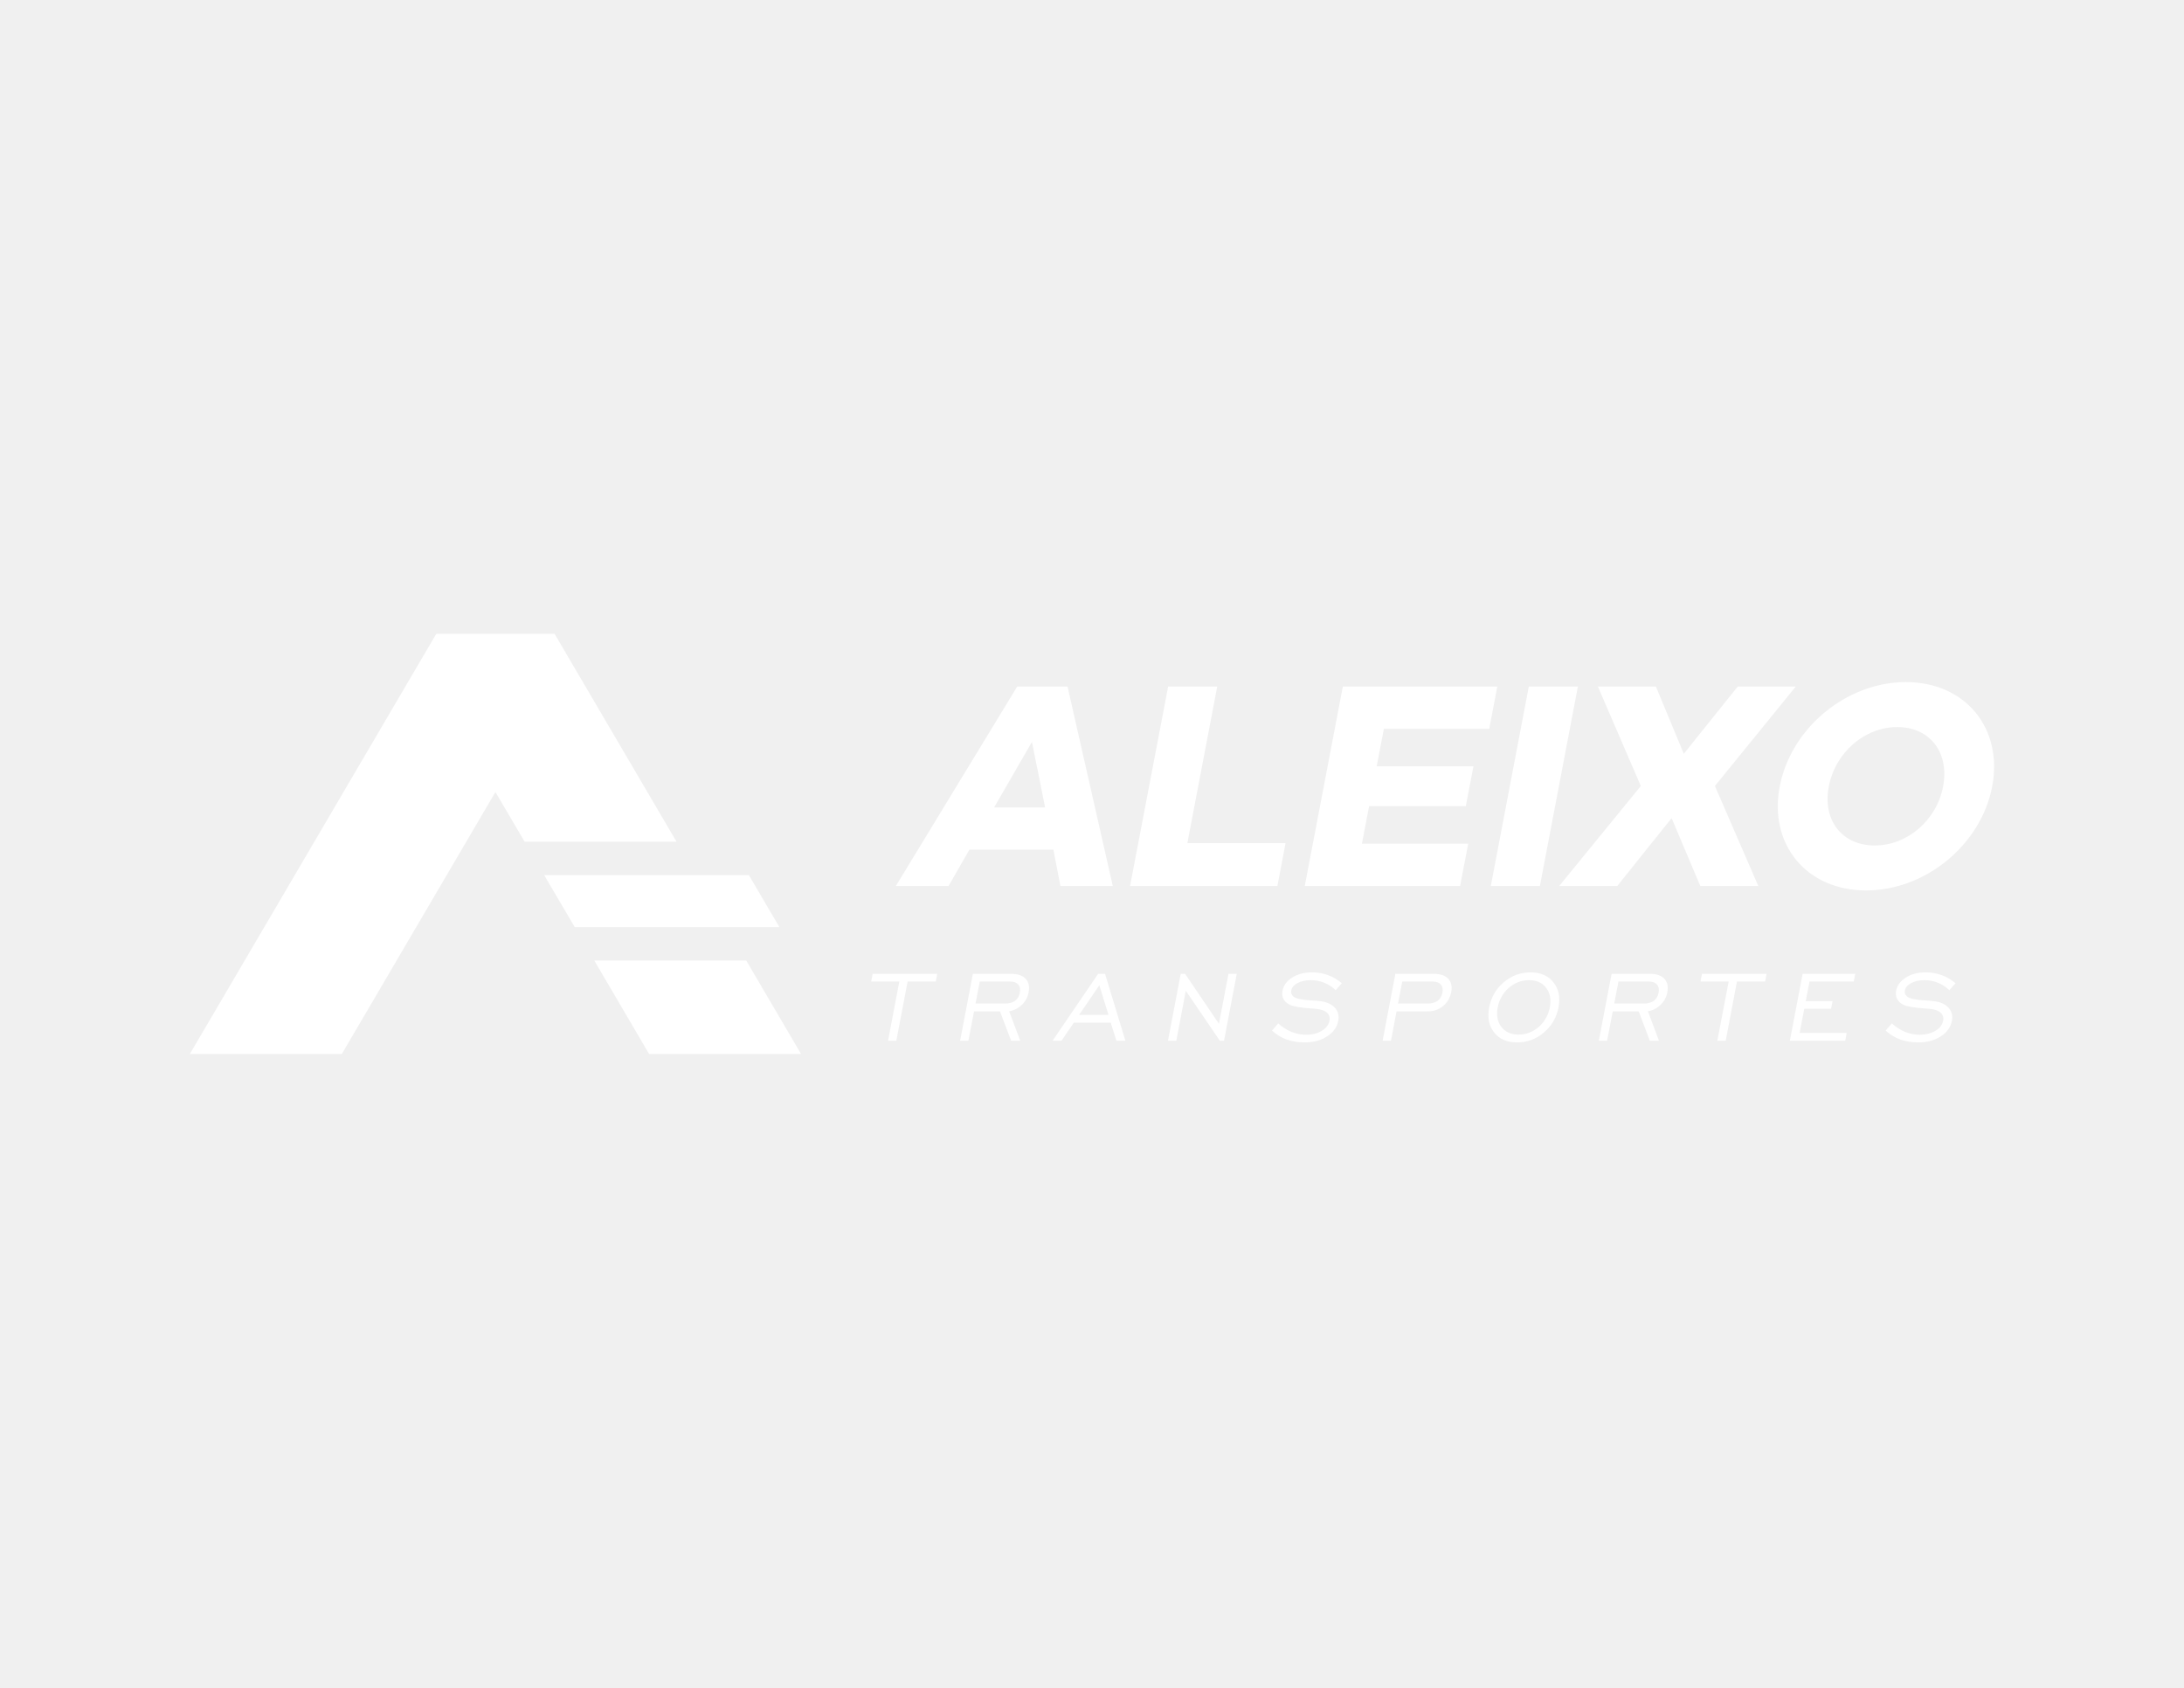
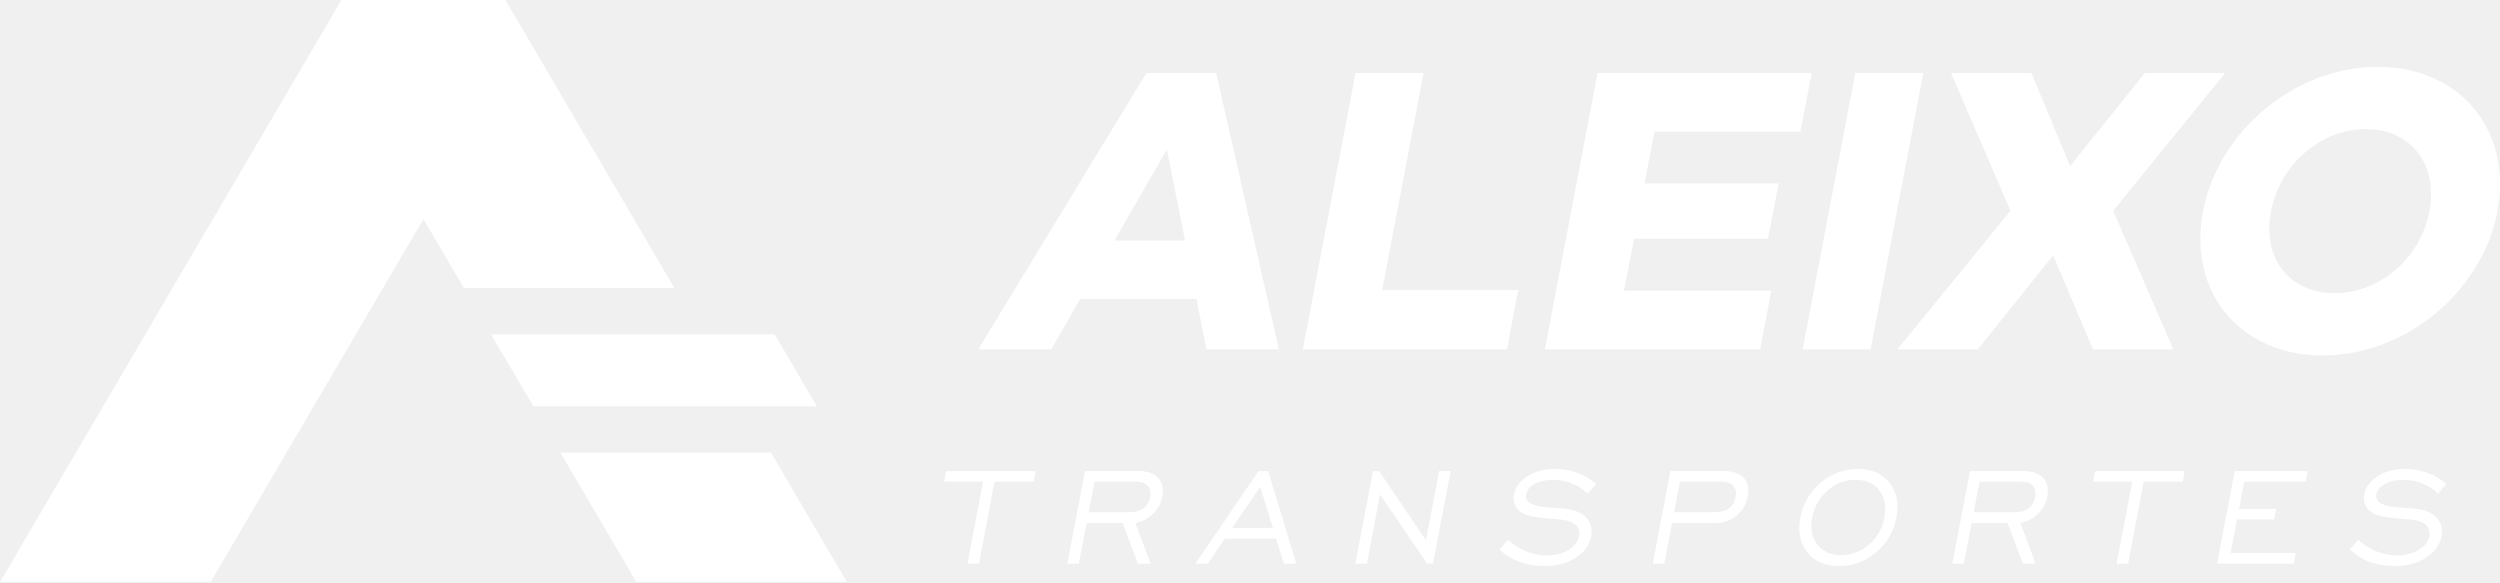
- <svg xmlns="http://www.w3.org/2000/svg" xml:space="preserve" width="279.4mm" height="215.9mm" version="1.1" style="shape-rendering:geometricPrecision; text-rendering:geometricPrecision; image-rendering:optimizeQuality; fill-rule:evenodd; clip-rule:evenodd" viewBox="0 0 27940 21590">
+ <svg xmlns="http://www.w3.org/2000/svg" xml:space="preserve" width="230.817mm" height="53.74mm" version="1.1" style="shape-rendering:geometricPrecision; text-rendering:geometricPrecision; image-rendering:optimizeQuality; fill-rule:evenodd; clip-rule:evenodd" viewBox="0 0 23081 5374">
  <defs>
    <style type="text/css">
   
    .fil0 {fill:white}
    .fil1 {fill:white;fill-rule:nonzero}
   
  </style>
  </defs>
  <g id="Layer_x0020_1">
    <g id="_3144485794176">
-       <path class="fil0" d="M7095 8108l1560 2659 -1943 0 -374 -636 -1965 3351 -1944 0 3152 -5374 1514 0 0 0zm2452 4179l701 1195 -1944 0 -701 -1195 1944 0z" />
-       <polygon class="fil0" points="6962,11195 9581,11195 9971,11859 7353,11859 " />
-       <path class="fil1" d="M14236 11333l-579 -2551 -644 0 -1552 2551 674 0 267 -465 1074 0 90 465 670 0zm-866 -1005l-652 0 484 -838 168 838zm3076 457l-1256 0 382 -2003 -628 0 -487 2551 1885 0 104 -548zm2337 7l-1360 0 92 -480 1237 0 98 -510 -1238 0 92 -479 1348 0 103 -541 -1976 0 -487 2551 1987 0 104 -541zm917 541l486 -2551 -628 0 -486 2551 628 0zm2052 0l742 0 -555 -1279 1034 -1272 -742 0 -690 860 -357 -860 -742 0 549 1272 -1044 1279 743 0 695 -868 367 868zm2630 -2608c-762,0 -1472,590 -1614,1336 -142,743 344,1329 1105,1329 762,0 1471,-586 1613,-1329 142,-746 -343,-1336 -1104,-1336zm-399 2090c-415,0 -670,-320 -587,-754 83,-438 461,-761 876,-761 415,0 669,323 586,761 -83,434 -460,754 -875,754z" />
-       <polygon class="fil1" points="11361,13312 11505,12555 11145,12555 11164,12457 11990,12457 11972,12555 11611,12555 11467,13312 " />
-       <path class="fil1" d="M12480 12837l377 0c54,0 97,-12 129,-35 32,-24 53,-59 61,-105 9,-44 2,-80 -21,-104 -23,-26 -59,-38 -110,-38l-382 0 -54 282zm-197 475l163 -855 491 0c83,0 145,21 184,63 40,42 52,100 38,174 -12,62 -40,115 -86,159 -45,44 -100,72 -163,83l142 376 -117 0 -142 -375 -332 0 -72 375 -106 0z" />
-       <path class="fil1" d="M13805 12982l376 0 -117 -379 -259 379zm-339 330l582 -855 89 0 260 855 -115 0 -72 -230 -473 0 -157 230 -114 0z" />
-       <polygon class="fil1" points="14942,13312 15105,12457 15161,12457 15594,13096 15716,12457 15822,12457 15659,13312 15605,13312 15170,12673 15049,13312 " />
-       <path class="fil1" d="M16273 13183l79 -92c52,47 108,83 169,108 60,24 123,37 187,37 79,0 146,-17 202,-51 55,-33 88,-76 98,-129 8,-42 -3,-76 -33,-103 -30,-27 -76,-43 -138,-48 -14,-2 -36,-4 -64,-5 -139,-10 -231,-26 -278,-50 -36,-19 -62,-44 -77,-74 -14,-30 -18,-64 -11,-102 13,-69 54,-125 125,-170 69,-44 154,-66 252,-66 71,0 139,11 204,35 65,23 125,58 178,104l-79 89c-44,-43 -93,-75 -148,-96 -54,-22 -111,-32 -173,-32 -64,0 -120,12 -167,37 -46,25 -73,57 -80,95 -3,15 -2,28 2,41 4,12 13,24 24,35 30,26 103,43 219,50 53,3 94,6 122,10 85,10 149,38 191,84 41,46 56,102 43,169 -15,80 -62,146 -141,197 -80,52 -176,78 -289,78 -85,0 -162,-13 -230,-37 -69,-25 -131,-63 -187,-114z" />
-       <path class="fil1" d="M17885 12837l378 0c53,0 96,-12 128,-35 33,-24 53,-59 62,-105 8,-44 1,-80 -22,-104 -22,-26 -59,-38 -109,-38l-383 0 -54 282zm-197 475l163 -855 491 0c83,0 145,20 184,61 40,42 53,98 40,170 -15,74 -49,135 -104,180 -55,46 -121,69 -197,69l-399 0 -71 375 -107 0z" />
-       <path class="fil1" d="M19427 13234c96,0 182,-33 258,-98 75,-66 122,-149 142,-250 19,-101 3,-185 -47,-250 -50,-66 -123,-98 -220,-98 -96,0 -182,33 -258,98 -75,66 -122,150 -142,250 -19,101 -3,184 47,250 51,65 124,98 220,98zm-19 100c-128,0 -226,-42 -293,-127 -67,-84 -89,-191 -64,-321 25,-130 87,-237 187,-322 100,-84 213,-126 341,-126 128,0 226,42 294,127 68,84 89,191 65,321 -25,130 -87,237 -187,321 -100,85 -215,127 -343,127z" />
-       <path class="fil1" d="M20651 12837l377 0c54,0 97,-12 129,-35 32,-24 53,-59 62,-105 8,-44 1,-80 -22,-104 -23,-26 -59,-38 -109,-38l-383 0 -54 282zm-197 475l163 -855 491 0c83,0 145,21 184,63 40,42 52,100 38,174 -12,62 -40,115 -86,159 -45,44 -100,72 -162,83l141 376 -117 0 -142 -375 -332 0 -72 375 -106 0z" />
-       <polygon class="fil1" points="21970,13312 22115,12555 21755,12555 21773,12457 22600,12457 22581,12555 22221,12555 22077,13312 " />
-       <polygon class="fil1" points="22898,13312 23061,12457 23734,12457 23715,12555 23149,12555 23101,12806 23444,12806 23425,12904 23082,12904 23023,13213 23625,13213 23606,13312 " />
-       <path class="fil1" d="M24123 13183l80 -92c51,47 107,83 168,108 61,24 123,37 187,37 79,0 146,-17 202,-51 56,-33 89,-76 99,-129 8,-42 -4,-76 -34,-103 -30,-27 -76,-43 -137,-48 -15,-2 -36,-4 -65,-5 -138,-10 -231,-26 -278,-50 -36,-19 -61,-44 -76,-74 -15,-30 -19,-64 -12,-102 13,-69 55,-125 125,-170 70,-44 154,-66 252,-66 71,0 139,11 205,35 65,23 124,58 178,104l-79 89c-45,-43 -94,-75 -148,-96 -54,-22 -112,-32 -173,-32 -65,0 -120,12 -167,37 -47,25 -74,57 -81,95 -3,15 -2,28 2,41 5,12 13,24 25,35 30,26 102,43 218,50 53,3 94,6 123,10 85,10 148,38 190,84 42,46 57,102 44,169 -16,80 -63,146 -142,197 -79,52 -176,78 -288,78 -85,0 -162,-13 -231,-37 -68,-25 -130,-63 -187,-114z" />
+       <path class="fil0" d="M4666 0l1560 2659 -1943 0 -374 -636 -1965 3351 -1944 0 3152 -5374 1514 0 0 0zm2452 4179l701 1195 -1944 0 -701 -1195 1944 0z" />
+       <polygon class="fil0" points="4533,3087 7152,3087 7542,3751 4924,3751 " />
+       <path class="fil1" d="M11807 3225l-579 -2551 -644 0 -1552 2551 674 0 267 -465 1074 0 90 465 670 0zm-866 -1005l-652 0 484 -838 168 838zm3076 457l-1256 0 382 -2003 -628 0 -487 2551 1885 0 104 -548zm2337 7l-1360 0 92 -480 1237 0 98 -510 -1238 0 92 -479 1348 0 103 -541 -1976 0 -487 2551 1987 0 104 -541zm917 541l486 -2551 -628 0 -486 2551 628 0zm2052 0l742 0 -555 -1279 1034 -1272 -742 0 -690 860 -357 -860 -742 0 549 1272 -1044 1279 743 0 695 -868 367 868zm2630 -2608c-762,0 -1472,590 -1614,1336 -142,743 344,1329 1105,1329 762,0 1471,-586 1613,-1329 142,-746 -343,-1336 -1104,-1336zm-399 2090c-415,0 -670,-320 -587,-754 83,-438 461,-761 876,-761 415,0 669,323 586,761 -83,434 -460,754 -875,754z" />
+       <polygon class="fil1" points="8932,5204 9076,4447 8716,4447 8735,4349 9561,4349 9543,4447 9182,4447 9038,5204 " />
+       <path class="fil1" d="M10051 4729l377 0c54,0 97,-12 129,-35 32,-24 53,-59 61,-105 9,-44 2,-80 -21,-104 -23,-26 -59,-38 -110,-38l-382 0 -54 282zm-197 475l163 -855 491 0c83,0 145,21 184,63 40,42 52,100 38,174 -12,62 -40,115 -86,159 -45,44 -100,72 -163,83l142 376 -117 0 -142 -375 -332 0 -72 375 -106 0z" />
+       <path class="fil1" d="M11376 4874l376 0 -117 -379 -259 379zm-339 330l582 -855 89 0 260 855 -115 0 -72 -230 -473 0 -157 230 -114 0z" />
+       <polygon class="fil1" points="12513,5204 12676,4349 12732,4349 13165,4988 13287,4349 13393,4349 13230,5204 13176,5204 12741,4565 12620,5204 " />
+       <path class="fil1" d="M13844 5075l79 -92c52,47 108,83 169,108 60,24 123,37 187,37 79,0 146,-17 202,-51 55,-33 88,-76 98,-129 8,-42 -3,-76 -33,-103 -30,-27 -76,-43 -138,-48 -14,-2 -36,-4 -64,-5 -139,-10 -231,-26 -278,-50 -36,-19 -62,-44 -77,-74 -14,-30 -18,-64 -11,-102 13,-69 54,-125 125,-170 69,-44 154,-66 252,-66 71,0 139,11 204,35 65,23 125,58 178,104l-79 89c-44,-43 -93,-75 -148,-96 -54,-22 -111,-32 -173,-32 -64,0 -120,12 -167,37 -46,25 -73,57 -80,95 -3,15 -2,28 2,41 4,12 13,24 24,35 30,26 103,43 219,50 53,3 94,6 122,10 85,10 149,38 191,84 41,46 56,102 43,169 -15,80 -62,146 -141,197 -80,52 -176,78 -289,78 -85,0 -162,-13 -230,-37 -69,-25 -131,-63 -187,-114z" />
+       <path class="fil1" d="M15456 4729l378 0c53,0 96,-12 128,-35 33,-24 53,-59 62,-105 8,-44 1,-80 -22,-104 -22,-26 -59,-38 -109,-38l-383 0 -54 282zm-197 475l163 -855 491 0c83,0 145,20 184,61 40,42 53,98 40,170 -15,74 -49,135 -104,180 -55,46 -121,69 -197,69l-399 0 -71 375 -107 0z" />
+       <path class="fil1" d="M16998 5126c96,0 182,-33 258,-98 75,-66 122,-149 142,-250 19,-101 3,-185 -47,-250 -50,-66 -123,-98 -220,-98 -96,0 -182,33 -258,98 -75,66 -122,150 -142,250 -19,101 -3,184 47,250 51,65 124,98 220,98zm-19 100c-128,0 -226,-42 -293,-127 -67,-84 -89,-191 -64,-321 25,-130 87,-237 187,-322 100,-84 213,-126 341,-126 128,0 226,42 294,127 68,84 89,191 65,321 -25,130 -87,237 -187,321 -100,85 -215,127 -343,127z" />
+       <path class="fil1" d="M18222 4729l377 0c54,0 97,-12 129,-35 32,-24 53,-59 62,-105 8,-44 1,-80 -22,-104 -23,-26 -59,-38 -109,-38l-383 0 -54 282zm-197 475l163 -855 491 0c83,0 145,21 184,63 40,42 52,100 38,174 -12,62 -40,115 -86,159 -45,44 -100,72 -162,83l141 376 -117 0 -142 -375 -332 0 -72 375 -106 0z" />
+       <polygon class="fil1" points="19541,5204 19686,4447 19326,4447 19344,4349 20171,4349 20152,4447 19792,4447 19648,5204 " />
+       <polygon class="fil1" points="20469,5204 20632,4349 21305,4349 21286,4447 20720,4447 20672,4698 21015,4698 20996,4796 20653,4796 20594,5105 21196,5105 21177,5204 " />
+       <path class="fil1" d="M21694 5075l80 -92c51,47 107,83 168,108 61,24 123,37 187,37 79,0 146,-17 202,-51 56,-33 89,-76 99,-129 8,-42 -4,-76 -34,-103 -30,-27 -76,-43 -137,-48 -15,-2 -36,-4 -65,-5 -138,-10 -231,-26 -278,-50 -36,-19 -61,-44 -76,-74 -15,-30 -19,-64 -12,-102 13,-69 55,-125 125,-170 70,-44 154,-66 252,-66 71,0 139,11 205,35 65,23 124,58 178,104l-79 89c-45,-43 -94,-75 -148,-96 -54,-22 -112,-32 -173,-32 -65,0 -120,12 -167,37 -47,25 -74,57 -81,95 -3,15 -2,28 2,41 5,12 13,24 25,35 30,26 102,43 218,50 53,3 94,6 123,10 85,10 148,38 190,84 42,46 57,102 44,169 -16,80 -63,146 -142,197 -79,52 -176,78 -288,78 -85,0 -162,-13 -231,-37 -68,-25 -130,-63 -187,-114z" />
    </g>
  </g>
</svg>
